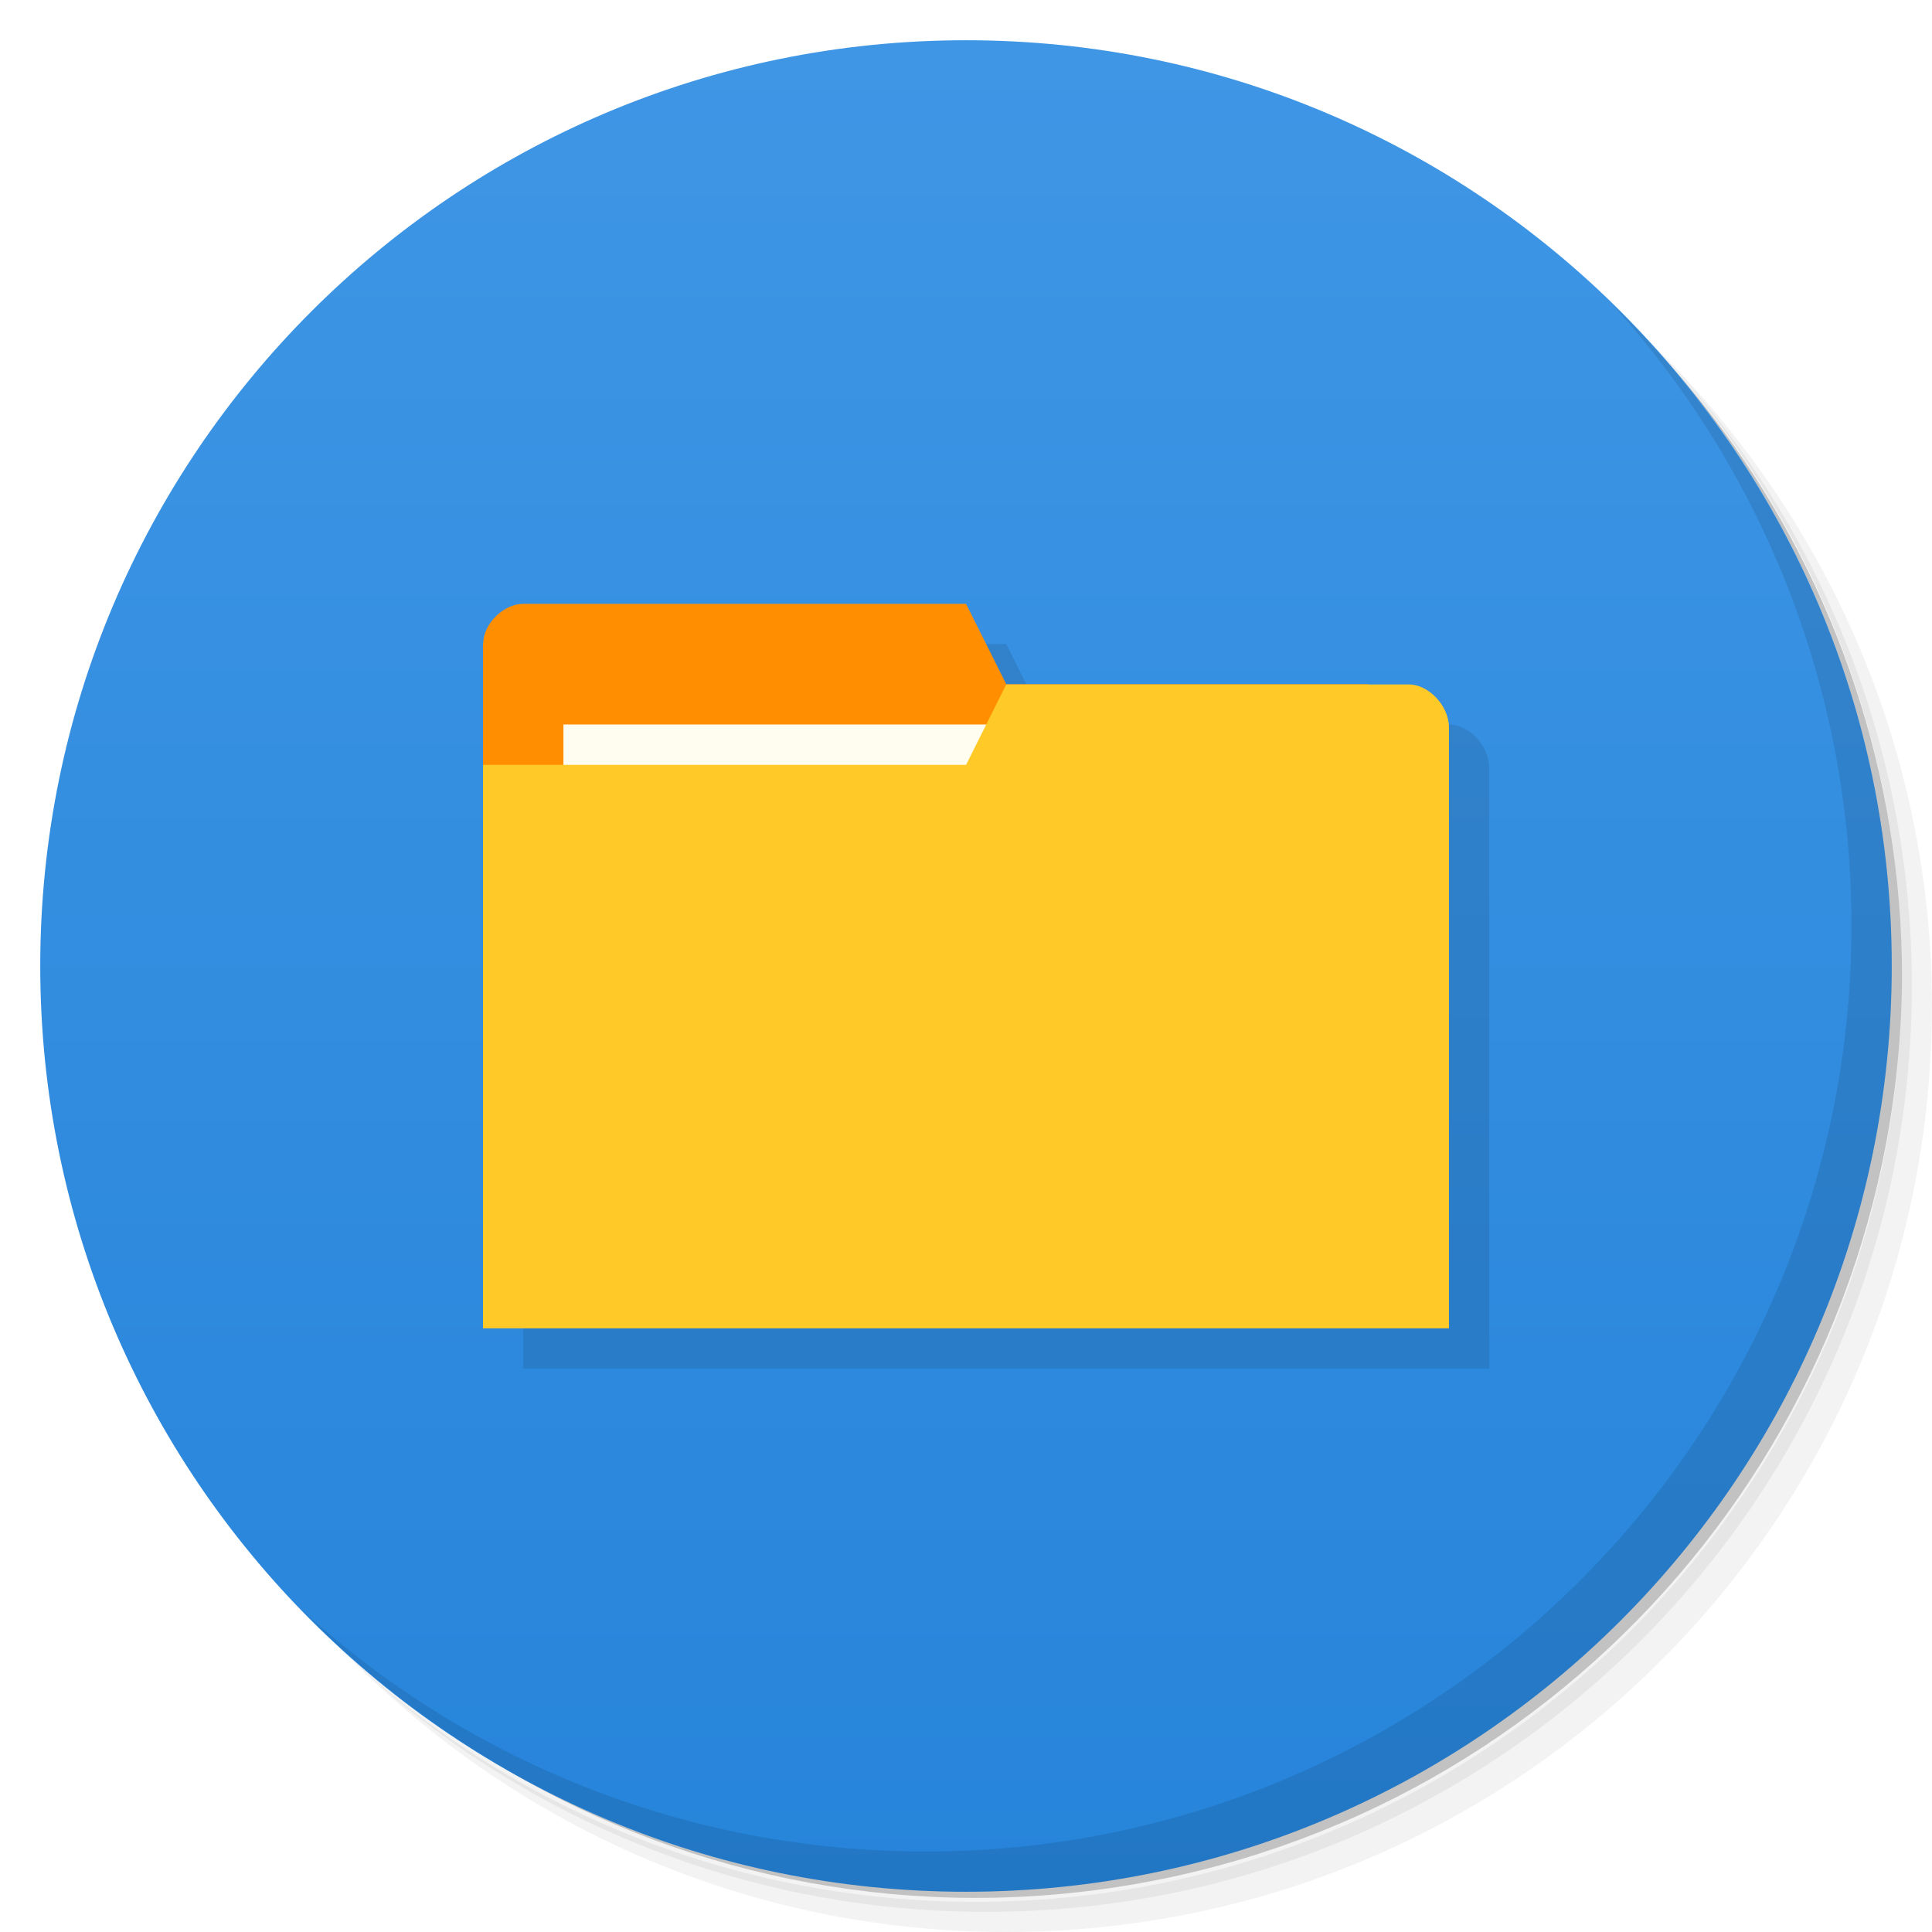
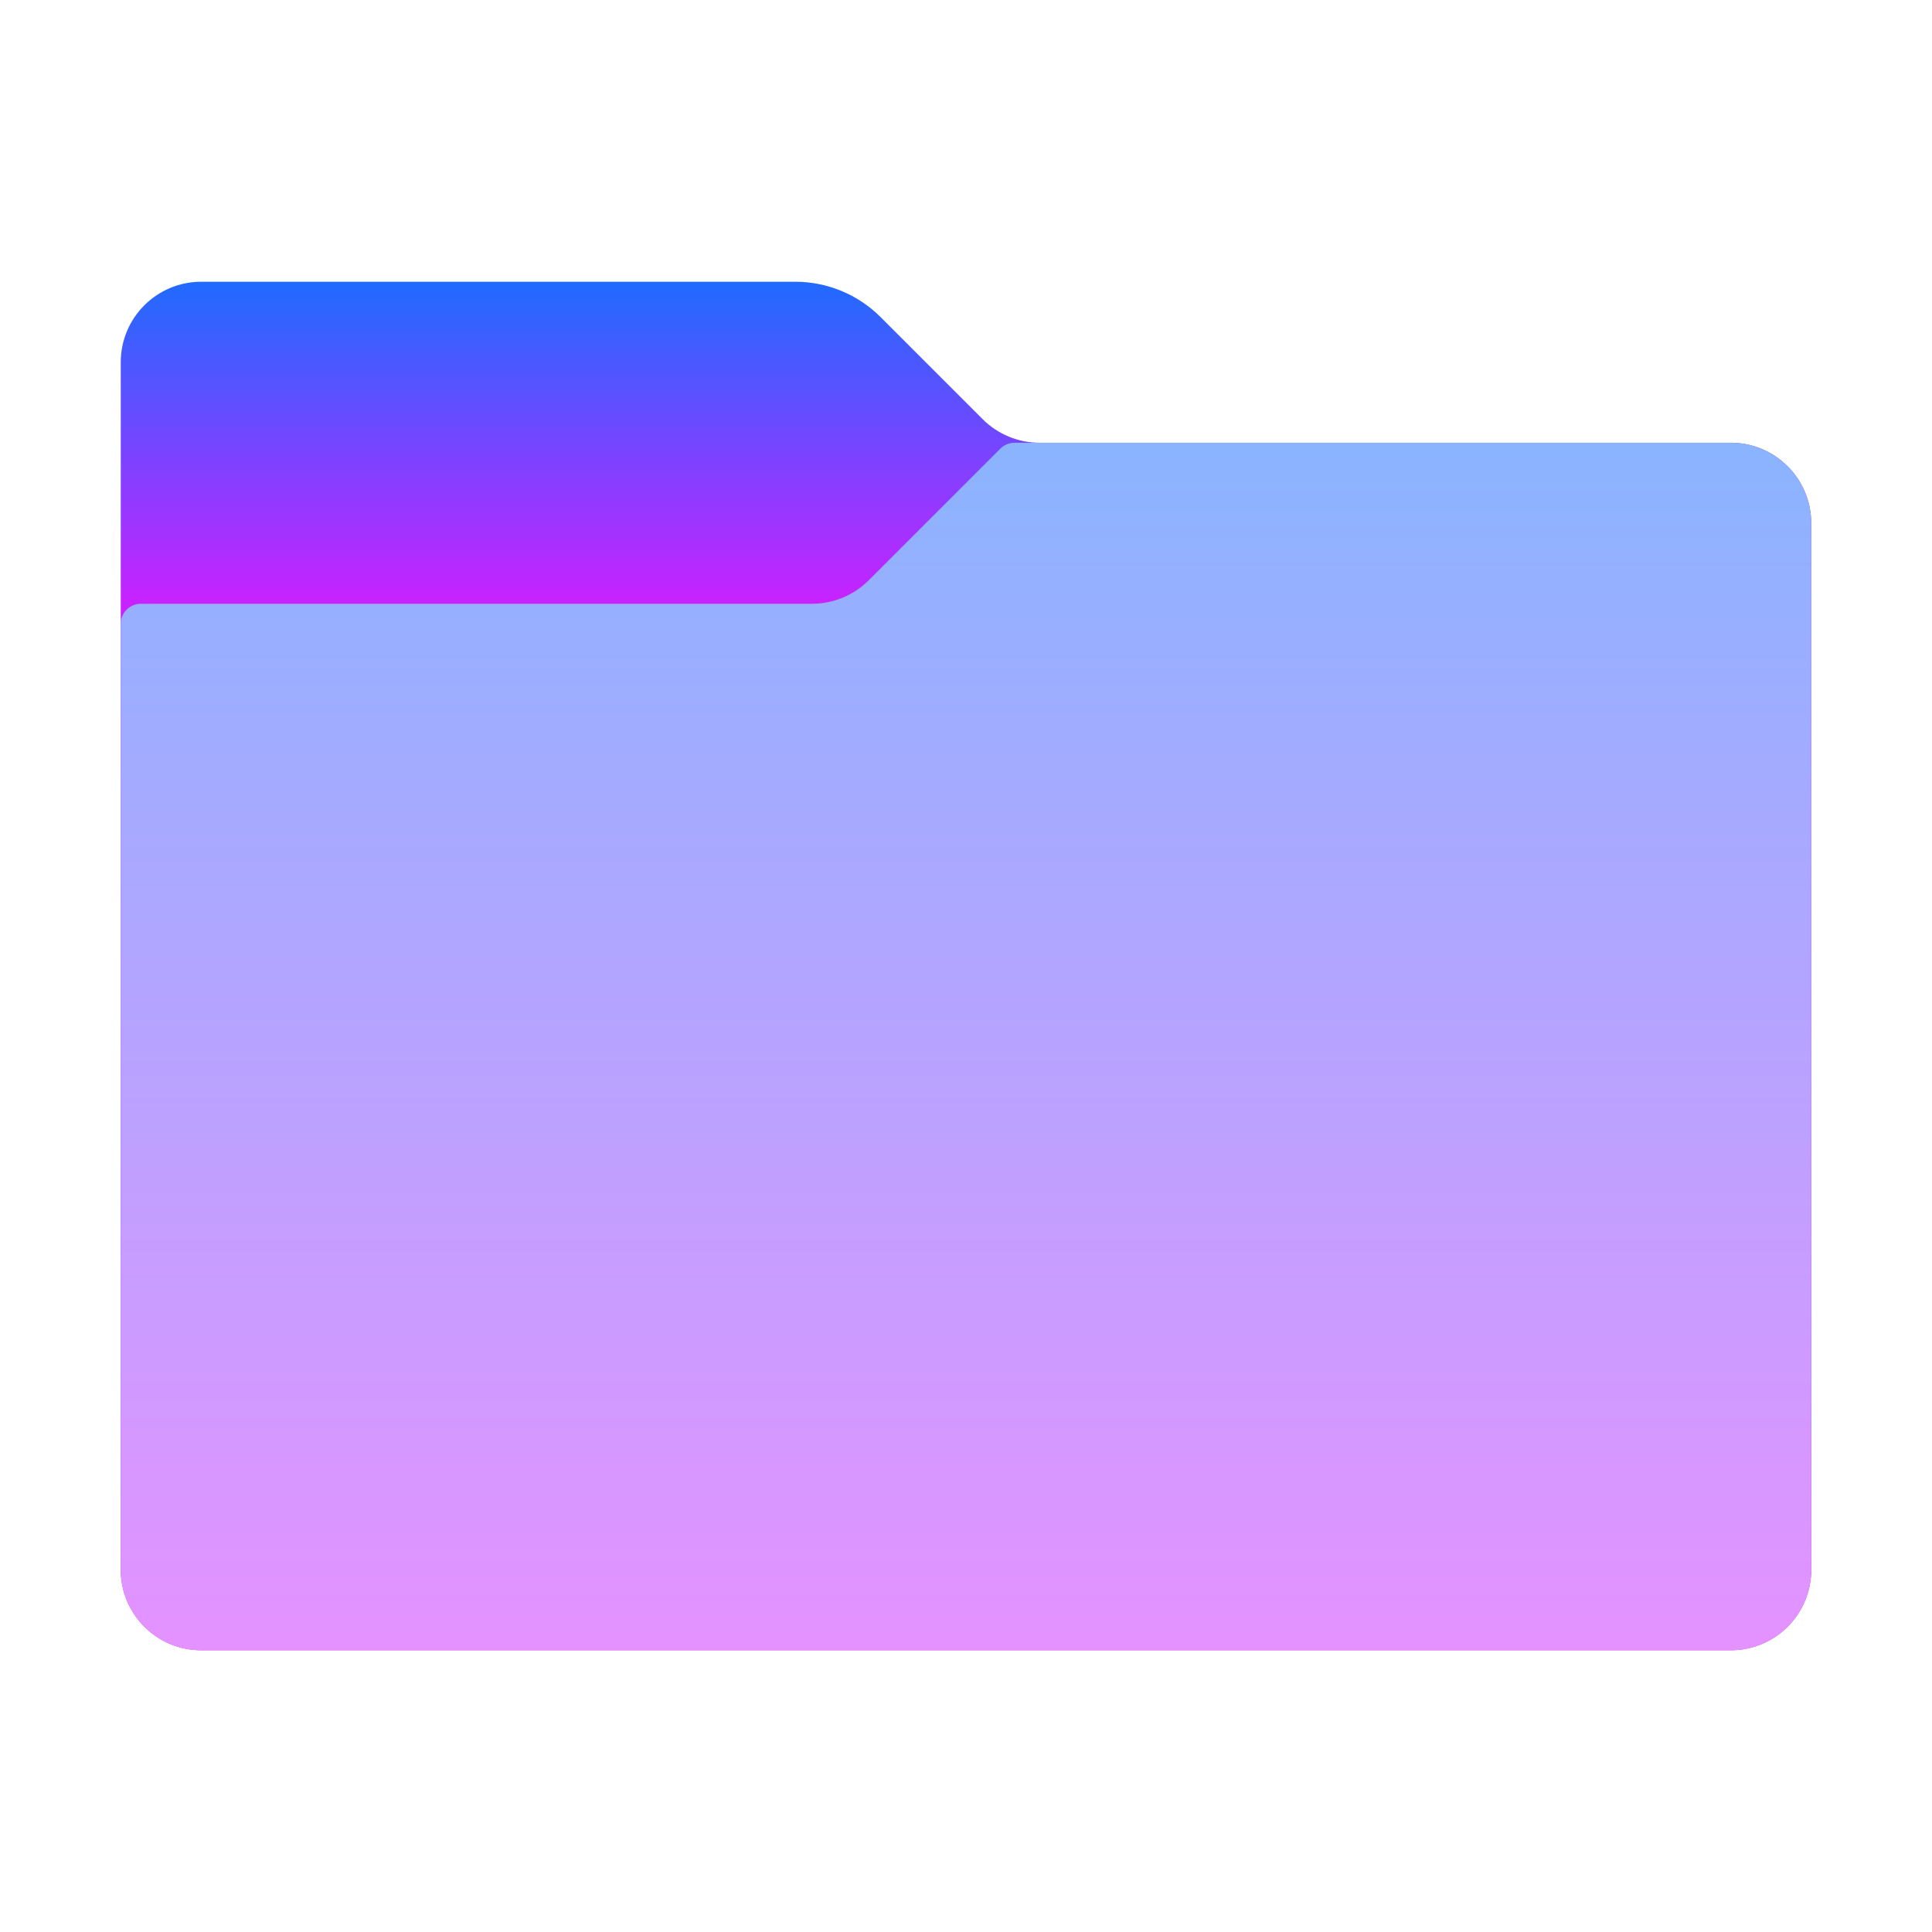
- <svg xmlns="http://www.w3.org/2000/svg" viewBox="0 0 48 48">
+ <svg xmlns="http://www.w3.org/2000/svg" width="48pt" height="48pt" viewBox="0 0 48 48" version="1.1">
  <defs>
-     <linearGradient id="linearGradient3813" gradientUnits="userSpaceOnUse" gradientTransform="matrix(0,-1,1,0,-1.5e-6,48)" x1="1" x2="47">
-       <stop style="stop-color:#2684da;stop-opacity:1" />
-       <stop offset="1" style="stop-color:#3f96e5;stop-opacity:1" />
+     <linearGradient id="linear0" gradientUnits="userSpaceOnUse" x1="86" y1="24.037" x2="86" y2="53.668" gradientTransform="matrix(0.27907,0,0,0.27907,0,0)">
+       <stop offset="0" style="stop-color:rgb(10.196%,42.745%,100%);stop-opacity:1;" />
+       <stop offset="1" style="stop-color:rgb(78.431%,13.333%,100%);stop-opacity:1;" />
+     </linearGradient>
+     <linearGradient id="linear1" gradientUnits="userSpaceOnUse" x1="86" y1="38.894" x2="86" y2="146.856" gradientTransform="matrix(0.27907,0,0,0.27907,0,0)">
+       <stop offset="0" style="stop-color:rgb(54.118%,70.588%,100%);stop-opacity:1;" />
+       <stop offset="1" style="stop-color:rgb(89.412%,57.255%,100%);stop-opacity:1;" />
    </linearGradient>
  </defs>
-   <g>
-     <path d="m 36.31 5 c 5.859 4.062 9.688 10.831 9.688 18.5 c 0 12.426 -10.07 22.5 -22.5 22.5 c -7.669 0 -14.438 -3.828 -18.5 -9.688 c 1.037 1.822 2.306 3.499 3.781 4.969 c 4.085 3.712 9.514 5.969 15.469 5.969 c 12.703 0 23 -10.298 23 -23 c 0 -5.954 -2.256 -11.384 -5.969 -15.469 c -1.469 -1.475 -3.147 -2.744 -4.969 -3.781 z m 4.969 3.781 c 3.854 4.113 6.219 9.637 6.219 15.719 c 0 12.703 -10.297 23 -23 23 c -6.081 0 -11.606 -2.364 -15.719 -6.219 c 4.16 4.144 9.883 6.719 16.219 6.719 c 12.703 0 23 -10.298 23 -23 c 0 -6.335 -2.575 -12.06 -6.719 -16.219 z" style="opacity:0.05" />
-     <path d="m 41.28 8.781 c 3.712 4.085 5.969 9.514 5.969 15.469 c 0 12.703 -10.297 23 -23 23 c -5.954 0 -11.384 -2.256 -15.469 -5.969 c 4.113 3.854 9.637 6.219 15.719 6.219 c 12.703 0 23 -10.298 23 -23 c 0 -6.081 -2.364 -11.606 -6.219 -15.719 z" style="opacity:0.1" />
-     <path d="m 31.25 2.375 c 8.615 3.154 14.75 11.417 14.75 21.13 c 0 12.426 -10.07 22.5 -22.5 22.5 c -9.708 0 -17.971 -6.135 -21.12 -14.75 a 23 23 0 0 0 44.875 -7 a 23 23 0 0 0 -16 -21.875 z" style="opacity:0.2" />
-   </g>
-   <path d="M 24,1 C 36.703,1 47,11.297 47,24 47,36.703 36.703,47 24,47 11.297,47 1,36.703 1,24 1,11.297 11.297,1 24,1 z" style="fill:url(#linearGradient3813);fill-opacity:1" />
-   <g>
-     <path d="m 40.03 7.531 c 3.712 4.084 5.969 9.514 5.969 15.469 0 12.703 -10.297 23 -23 23 c -5.954 0 -11.384 -2.256 -15.469 -5.969 4.178 4.291 10.01 6.969 16.469 6.969 c 12.703 0 23 -10.298 23 -23 0 -6.462 -2.677 -12.291 -6.969 -16.469 z" style="opacity:0.1" />
-   </g>
-   <g transform="matrix(3.543307,0,0,3.543307,0.9988192,2)" style="fill:#000;opacity:0.1;fill-opacity:1">
-     <path d="m 14,16 c -0.5,0 -1,0.5 -1,1 0,5.667 0,11.333 0,17 l 24,0 0,-14.934 C 37,18.533 36.5,18 36,18 c -3.333,0 -6.667,0 -10,0 l -1,-2 z" transform="matrix(0.2822222,0,0,0.2822222,-0.2822223,-0.5644445)" style="stroke:none" />
-   </g>
-   <g transform="matrix(3.543307,0,0,3.543307,-0.00118081,1.6631688e-8)">
-     <path d="m 3.387 4.516 0 3.951 6.491 0 0 -1.976 -0.282 -1.693 -2.54 0 -0.282 -0.564 -3.104 0 c -0.141 0 -0.282 0.141 -0.282 0.282 z" style="fill:#ff8f00;fill-opacity:1;stroke:none" />
-     <rect y="5.08" x="3.951" height="1.129" width="3.104" style="fill:#fffdf0;fill-opacity:1;stroke:none" />
-     <path d="m 10.16 5.099 0 4.215 -6.773 0 0 -3.951 3.387 0 0.282 -0.564 2.822 0 c 0.141 0 0.282 0.151 0.282 0.301 z" style="fill:#ffca28;fill-opacity:1;stroke:none" />
+   <g id="surface5867713">
+     <path style=" stroke:none;fill-rule:nonzero;fill:url(#linear0);" d="M 24.414 10.414 L 21.879 7.879 C 21.316 7.316 20.555 7 19.758 7 L 5 7 C 3.895 7 3 7.895 3 9 L 3 39 C 3 40.105 3.895 41 5 41 L 43 41 C 44.105 41 45 40.105 45 39 L 45 13 C 45 11.895 44.105 11 43 11 L 25.828 11 C 25.297 11 24.789 10.789 24.414 10.414 Z M 24.414 10.414 " />
+     <path style=" stroke:none;fill-rule:nonzero;fill:url(#linear1);" d="M 21.586 14.414 L 24.855 11.145 C 24.945 11.055 25.074 11 25.207 11 L 43 11 C 44.105 11 45 11.895 45 13 L 45 39 C 45 40.105 44.105 41 43 41 L 5 41 C 3.895 41 3 40.105 3 39 L 3 15.5 C 3 15.223 3.223 15 3.5 15 L 20.172 15 C 20.703 15 21.211 14.789 21.586 14.414 Z M 21.586 14.414 " />
  </g>
</svg>
